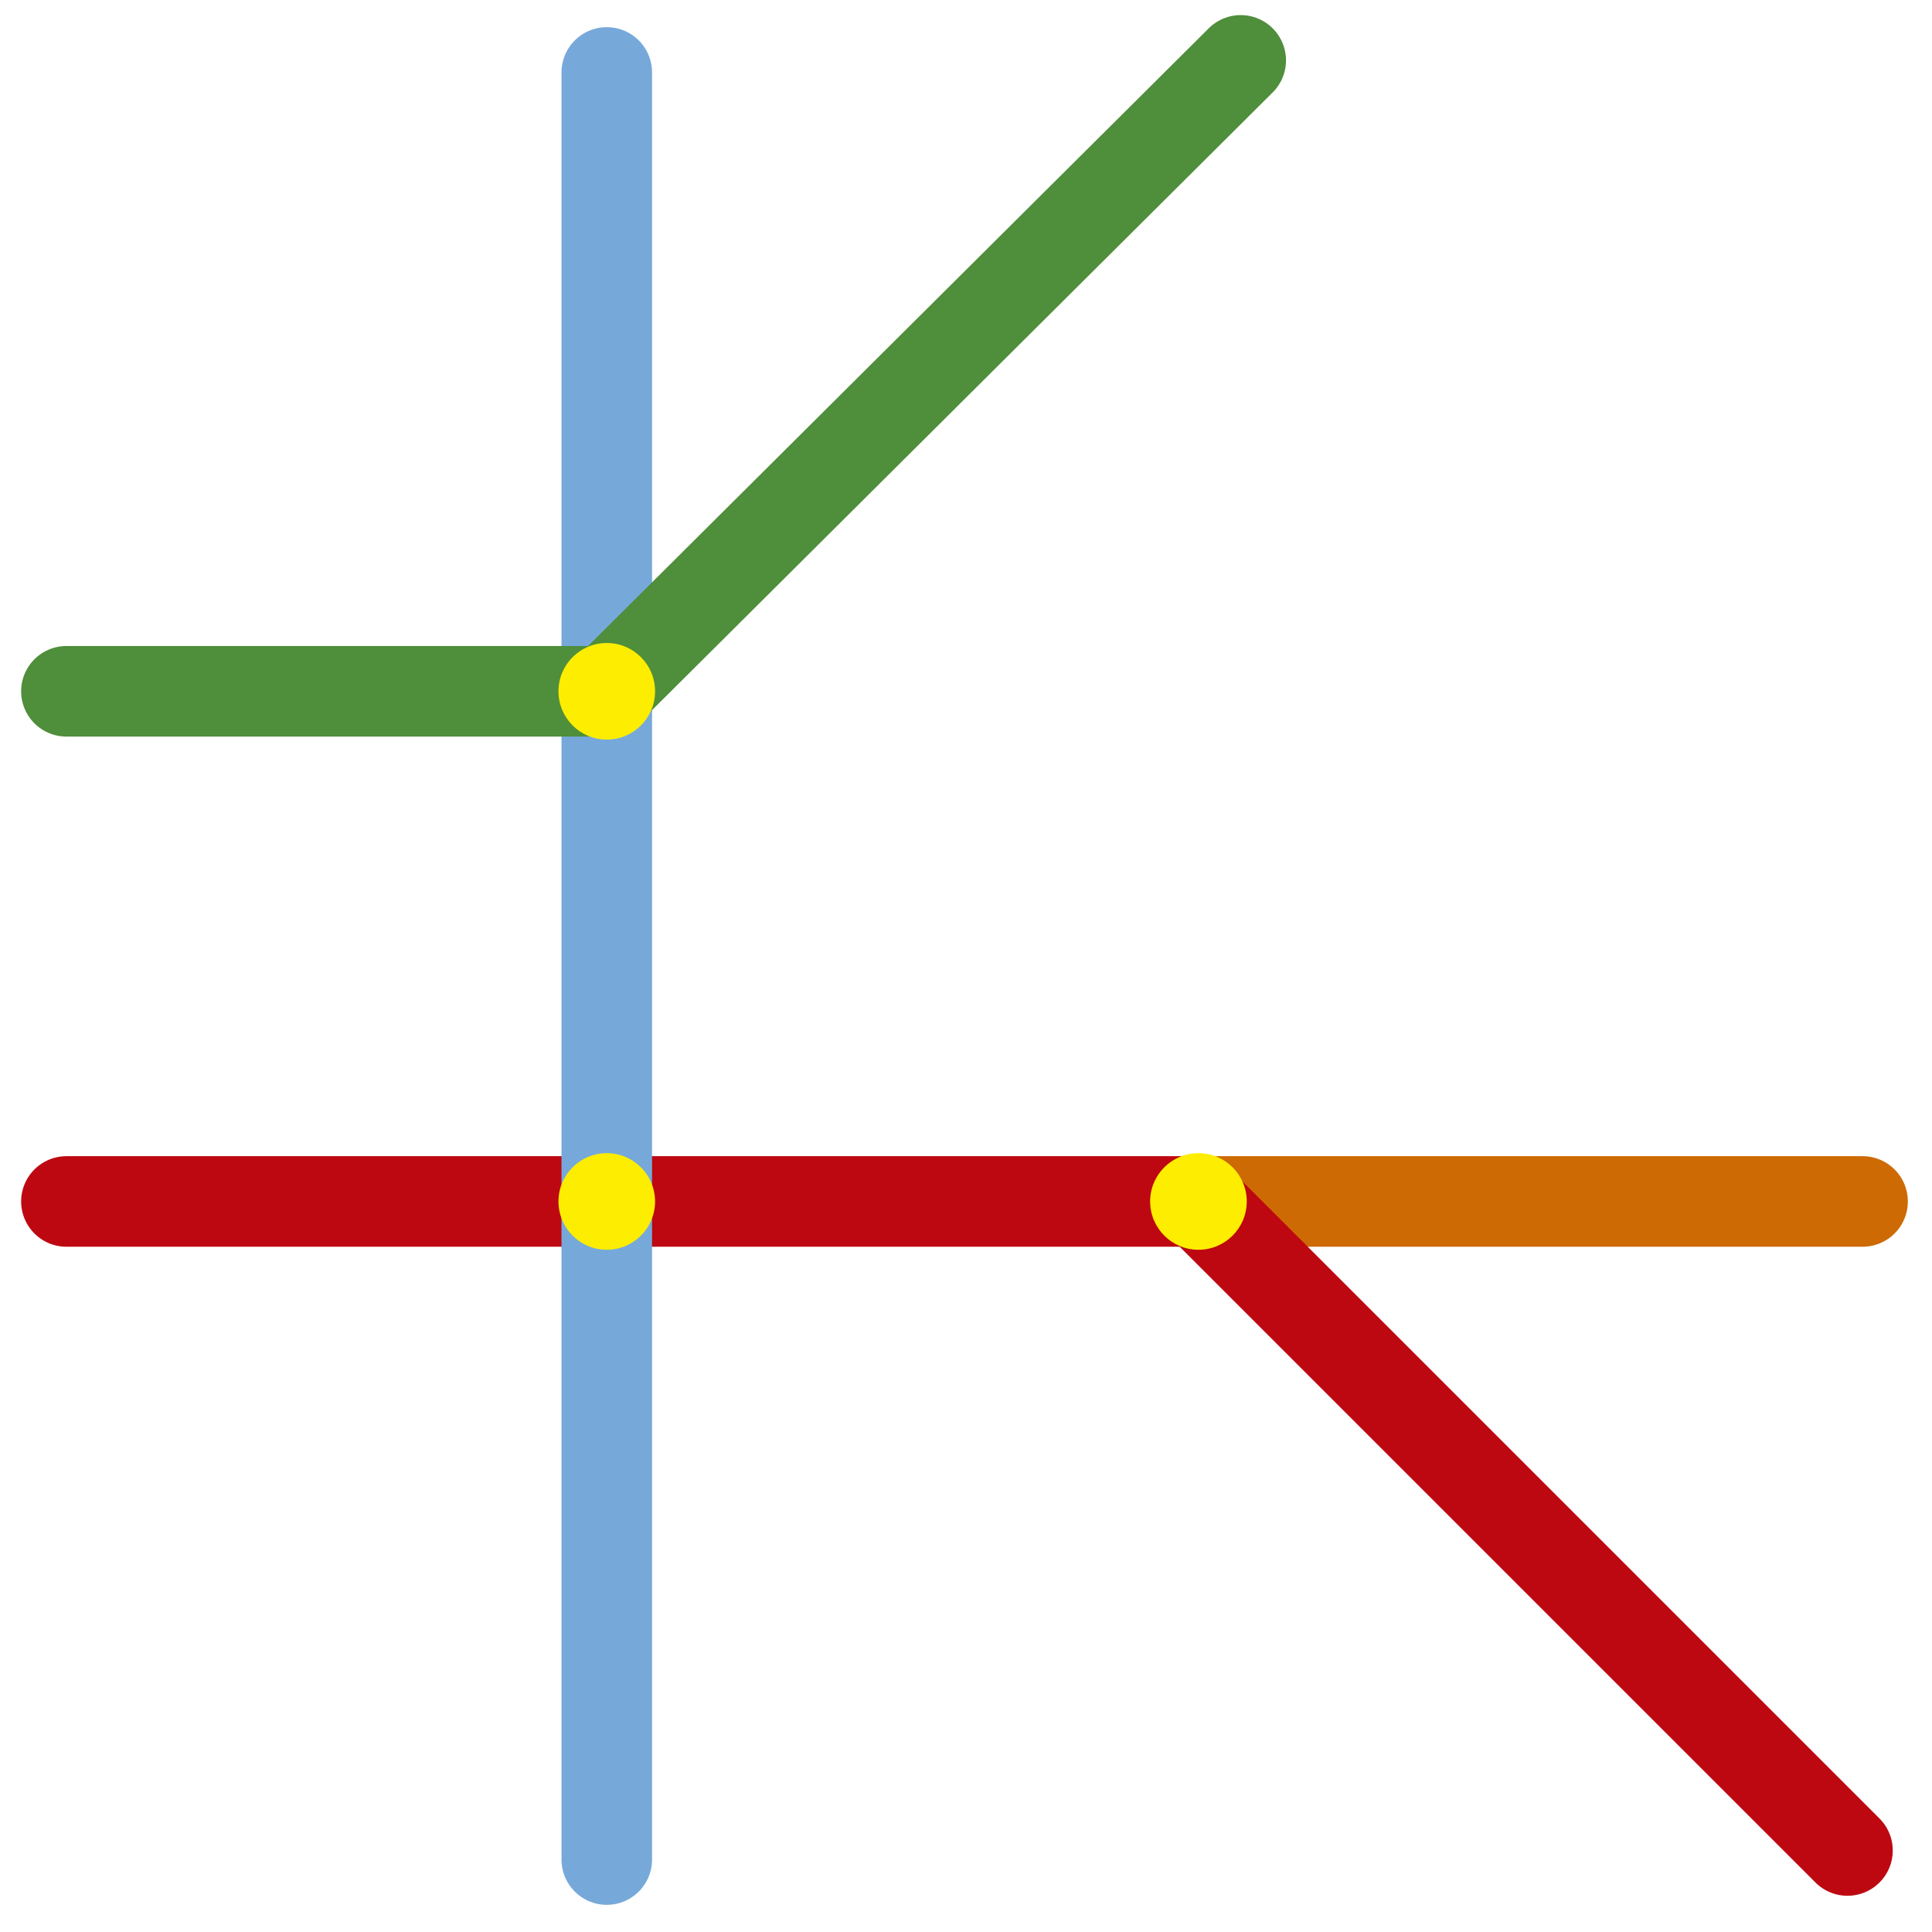
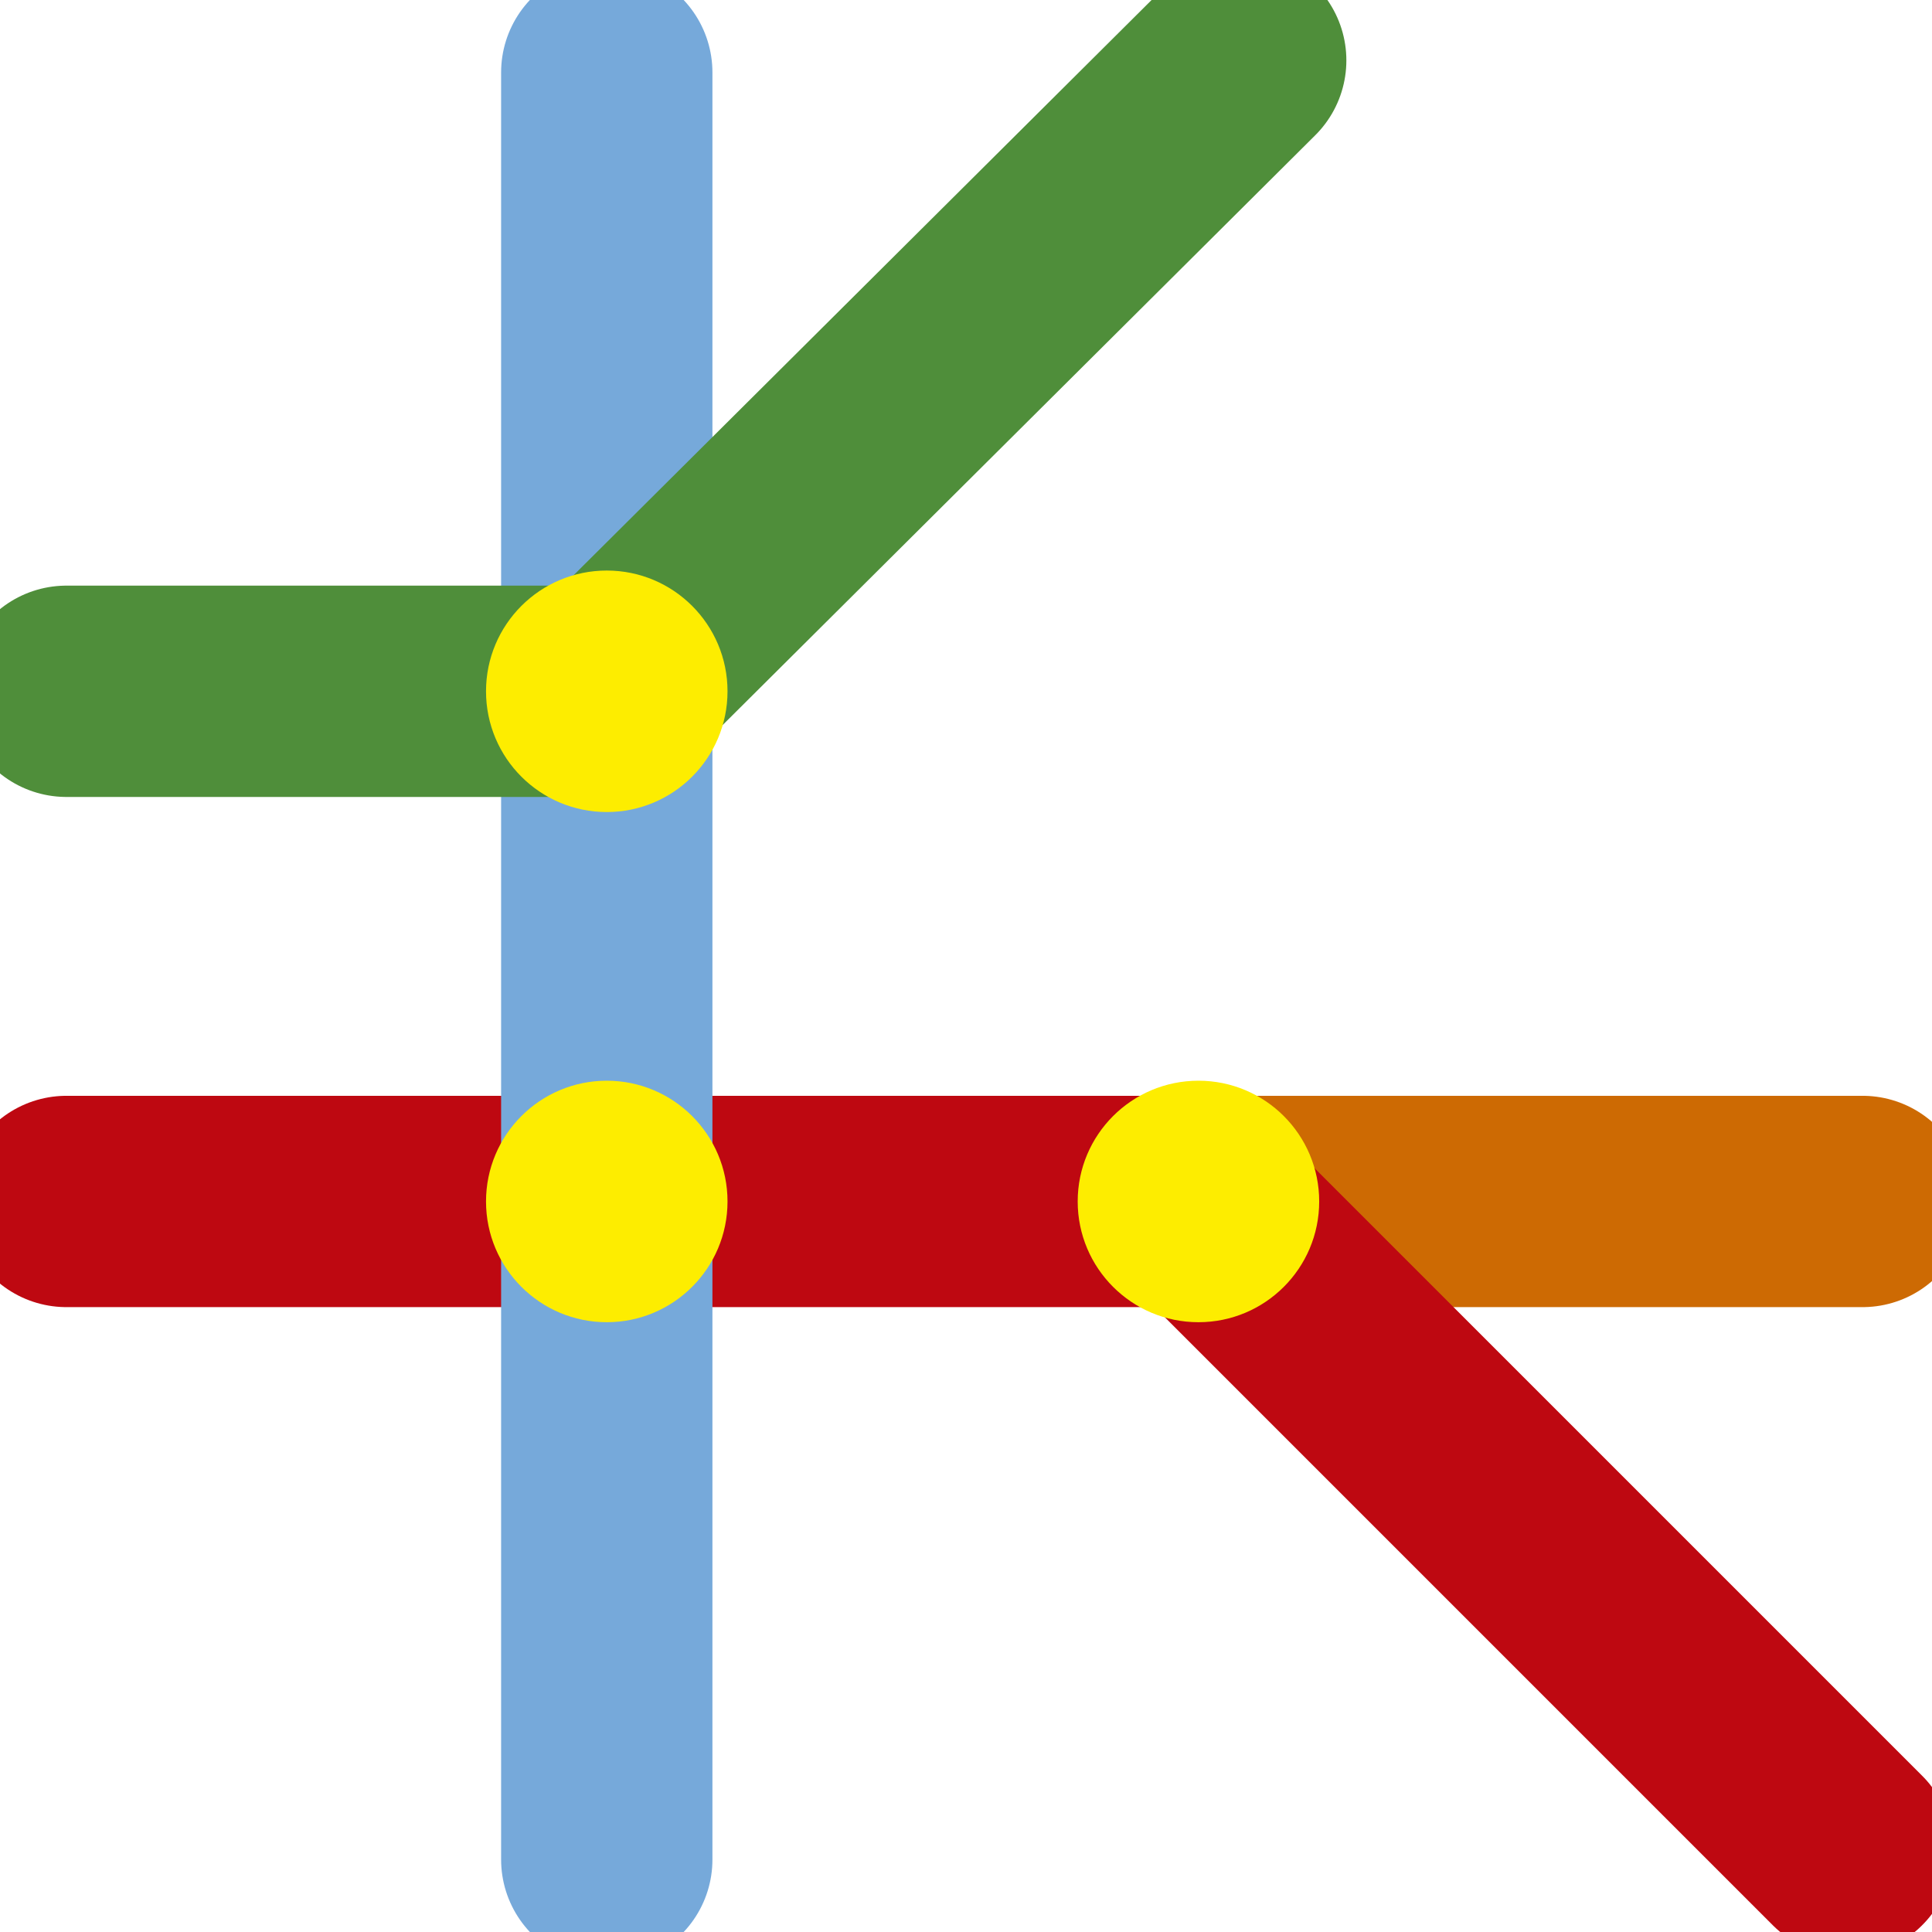
<svg xmlns="http://www.w3.org/2000/svg" version="1.1" id="Capa_1" x="0px" y="0px" viewBox="0 0 64 64" style="enable-background:new 0 0 64 64;" xml:space="preserve">
  <style type="text/css">
- 	.st0{fill:none;stroke:#BE0811;stroke-width:3;stroke-linecap:round;stroke-miterlimit:10;}
- 	.st1{fill:none;stroke:#CD6A03;stroke-width:3;stroke-linecap:round;stroke-miterlimit:10;}
- 	.st2{fill:none;stroke:#76A9DA;stroke-width:3;stroke-linecap:round;stroke-miterlimit:10;}
- 	.st3{fill:none;stroke:#4F8E3A;stroke-width:3;stroke-linecap:round;stroke-miterlimit:10;}
+ 	.st0{fill:none;stroke:#BE0811;stroke-width:7;stroke-linecap:round;stroke-miterlimit:10;}
+ 	.st1{fill:none;stroke:#CD6A03;stroke-width:7;stroke-linecap:round;stroke-miterlimit:10;}
+ 	.st2{fill:none;stroke:#76A9DA;stroke-width:7;stroke-linecap:round;stroke-miterlimit:10;}
+ 	.st3{fill:none;stroke:#4F8E3A;stroke-width:7;stroke-linecap:round;stroke-miterlimit:10;}
	.st4{fill:#FDED00;}
</style>
  <line class="st0" x1="2.2" y1="39.8" x2="39.7" y2="39.8" />
  <line class="st1" x1="39.7" y1="39.8" x2="61.7" y2="39.8" />
  <line class="st0" x1="39.7" y1="39.8" x2="61.2" y2="61.3" />
  <line class="st2" x1="20.1" y1="2.4" x2="20.1" y2="61.6" />
  <line class="st3" x1="2.2" y1="22.9" x2="20.1" y2="22.9" />
  <line class="st3" x1="20.1" y1="22.9" x2="41.1" y2="2" />
-   <circle class="st4" cx="20.1" cy="22.9" r="1.6" />
-   <circle class="st4" cx="39.7" cy="39.8" r="1.6" />
-   <circle class="st4" cx="20.1" cy="39.8" r="1.6" />
+   <circle class="st4" cx="20.1" cy="22.9" r="4" />
+   <circle class="st4" cx="39.7" cy="39.8" r="4" />
+   <circle class="st4" cx="20.1" cy="39.8" r="4" />
</svg>
